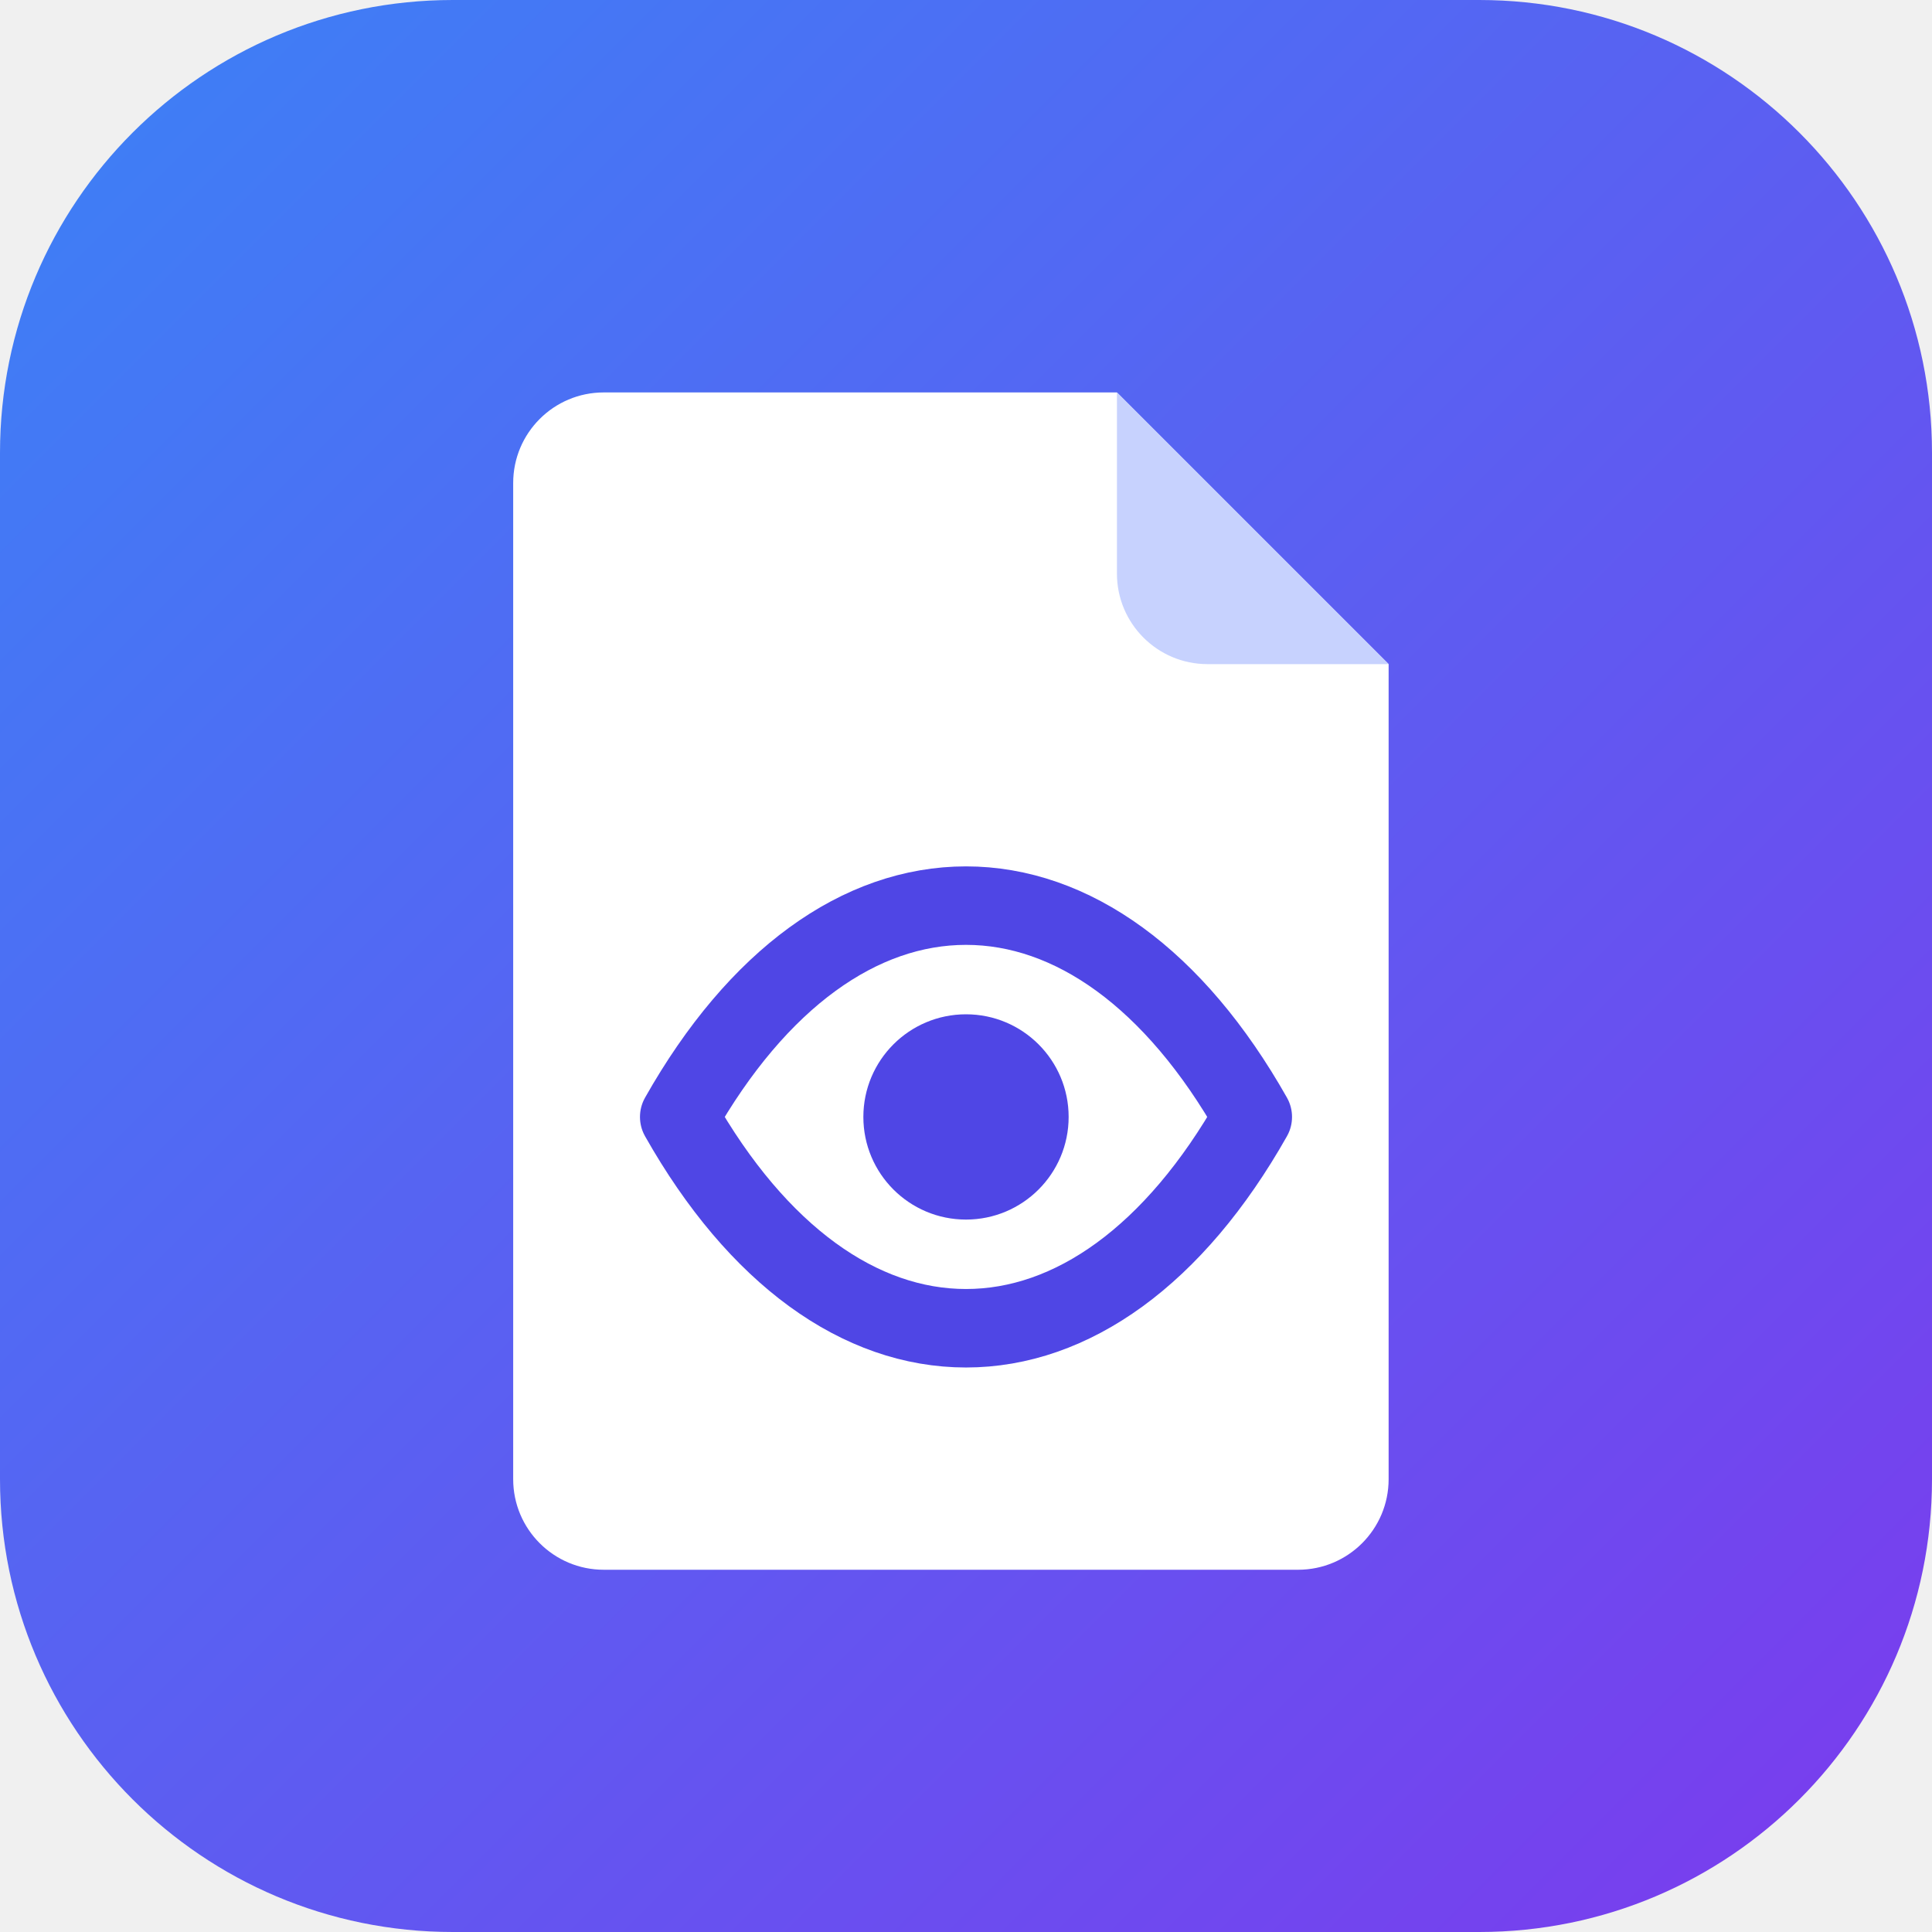
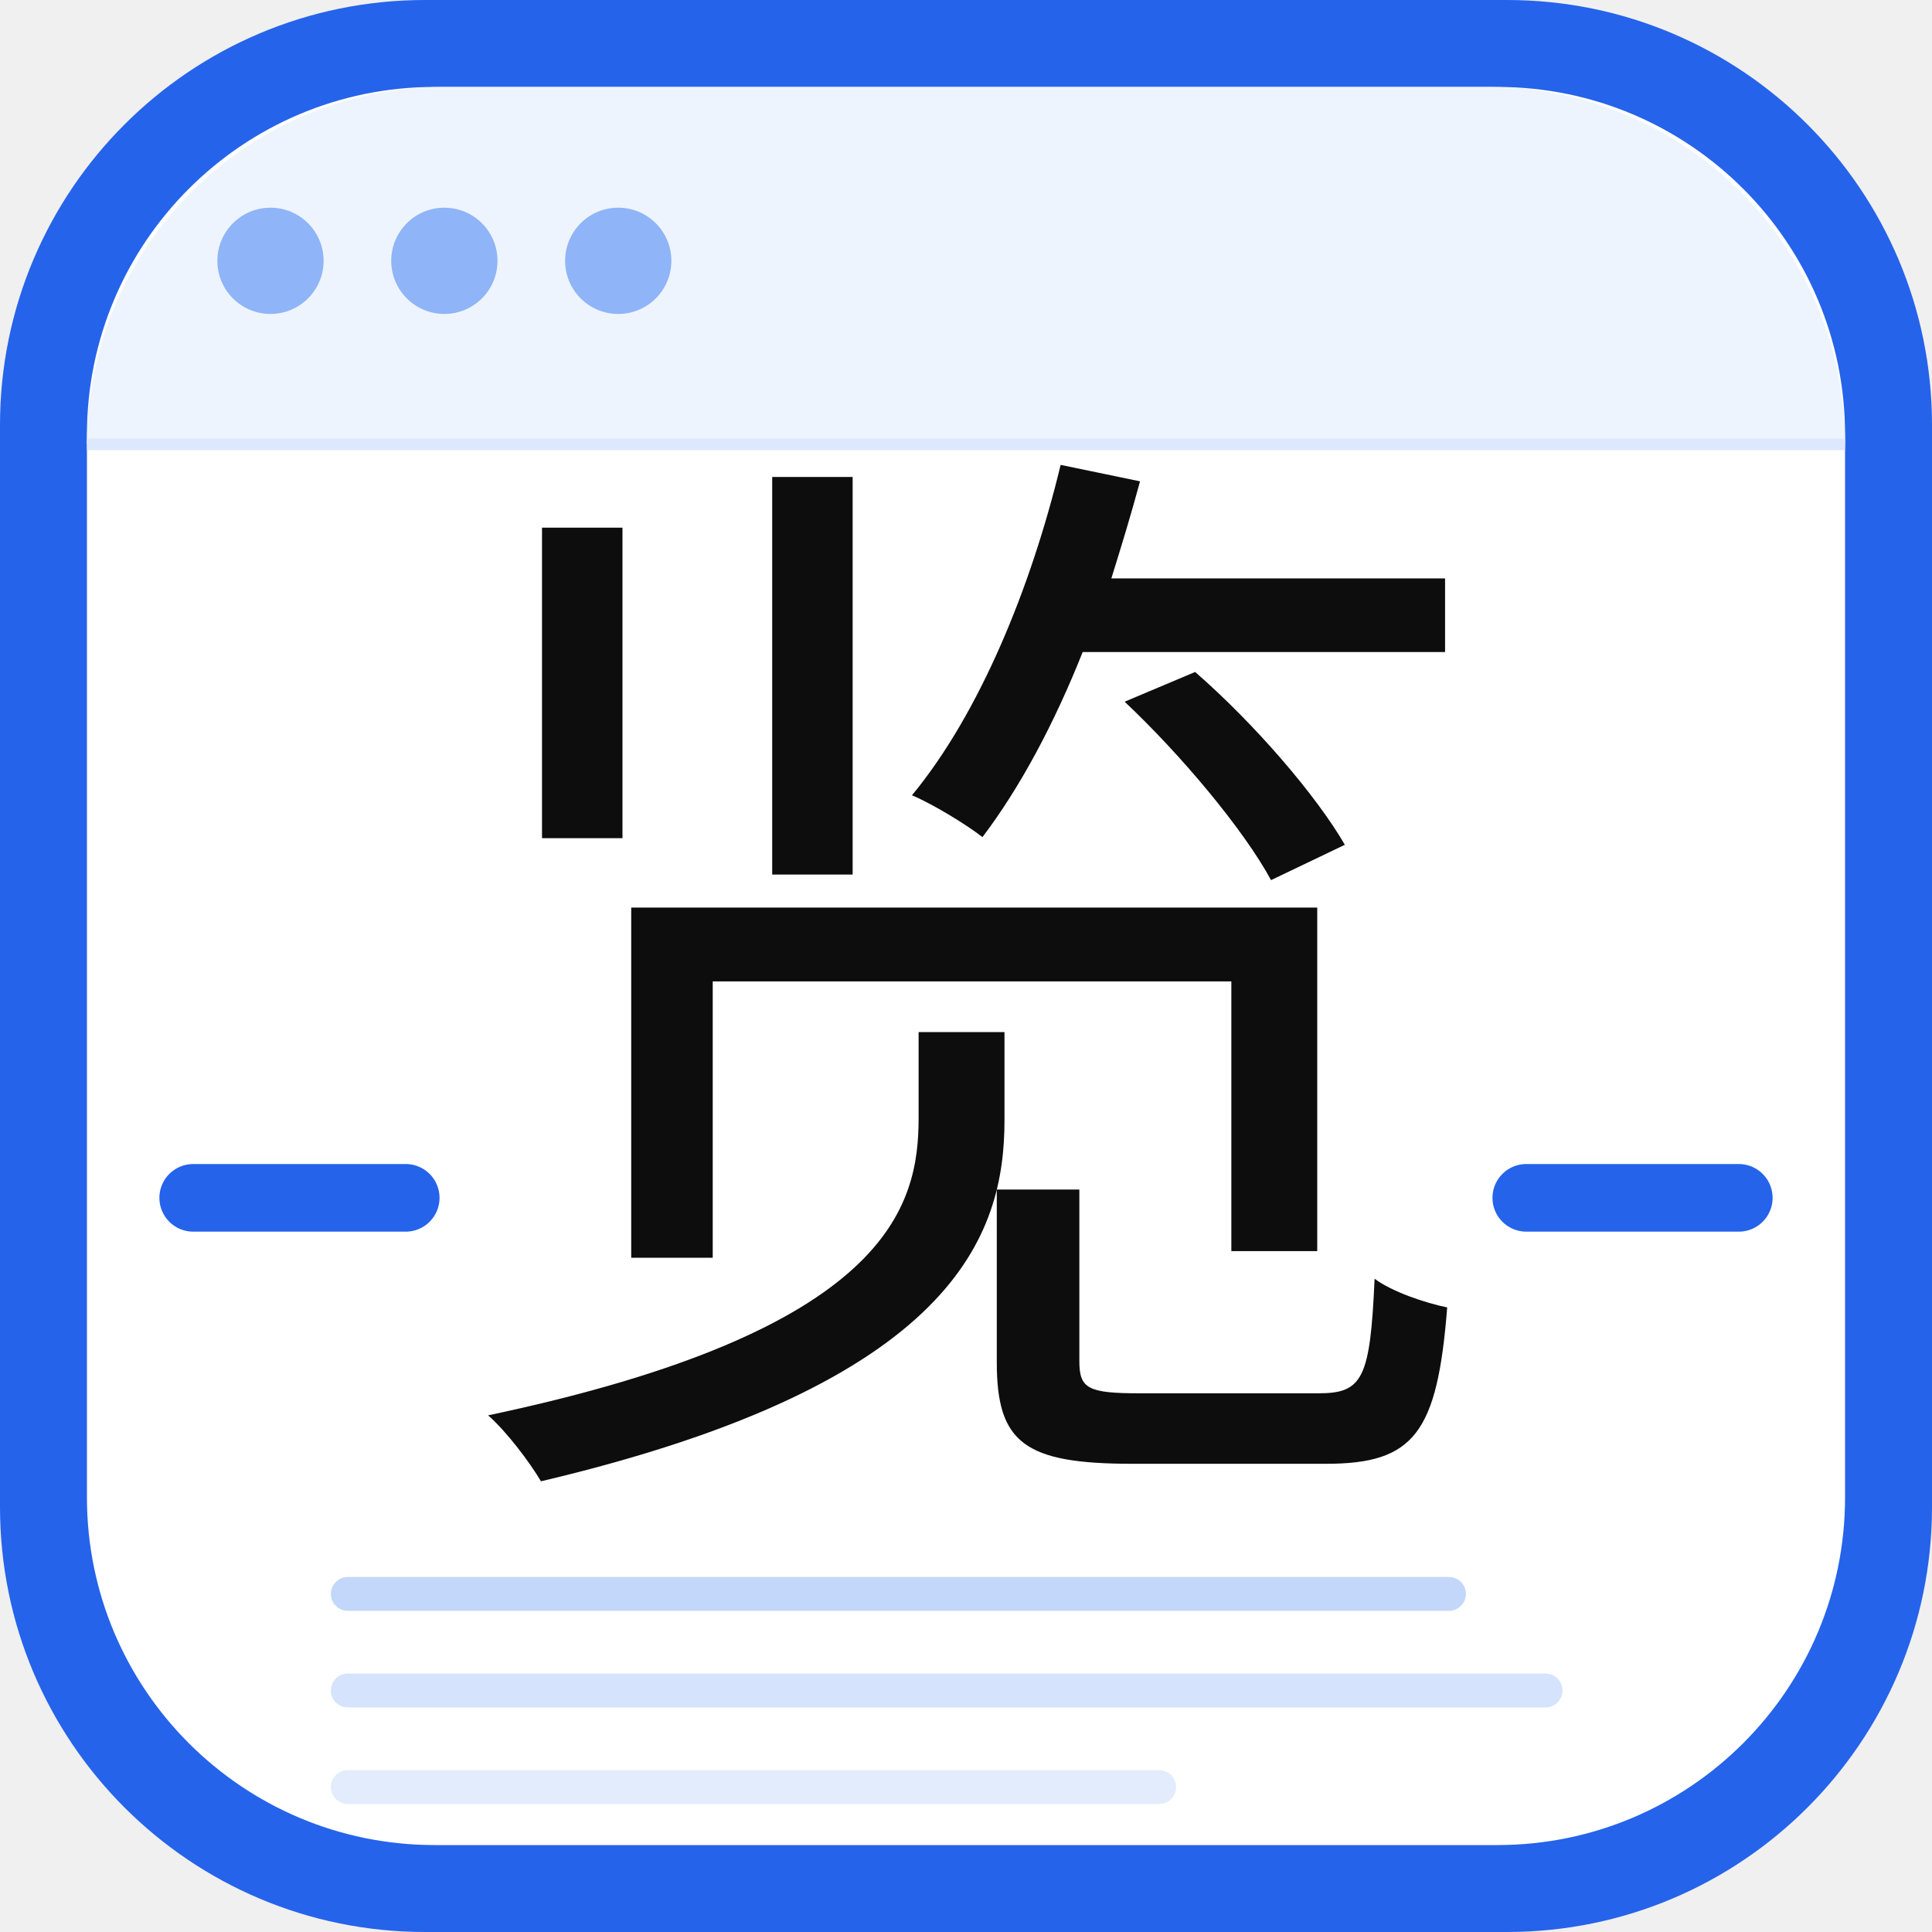
- <svg xmlns="http://www.w3.org/2000/svg" viewBox="0 0 64 64">
-   <defs>
-     <linearGradient id="bg" x1="0" y1="0" x2="1" y2="1">
-       <stop offset="0" stop-color="#3b82f6" />
-       <stop offset="1" stop-color="#7c3aed" />
-     </linearGradient>
-   </defs>
-   <rect width="64" height="64" rx="15" fill="url(#bg)" />
-   <path d="M20 13h17l9 9v27a3 3 0 0 1-3 3H20a3 3 0 0 1-3-3V16a3 3 0 0 1 3-3z" fill="#fff" />
-   <path d="M37 13v6a3 3 0 0 0 3 3h6z" fill="#c7d2fe" />
-   <path d="M22.5 37c2.6-4.6 6-7 9.5-7s6.9 2.4 9.5 7c-2.6 4.6-6 7-9.5 7s-6.9-2.4-9.5-7z" fill="none" stroke="#4f46e5" stroke-width="2.6" stroke-linejoin="round" />
-   <circle cx="32" cy="37" r="3.4" fill="#4f46e5" />
+ <svg xmlns="http://www.w3.org/2000/svg" viewBox="0 0 200 200" width="200" height="200">
+   <rect x="0" y="0" width="200" height="200" rx="44" fill="#2563eb" />
+   <rect x="9" y="9" width="182" height="182" rx="36" fill="#ffffff" />
+   <path d="M 9 46 A 37 37 0 0 1 46 9 L 154 9 A 37 37 0 0 1 191 46 Z" fill="#eef4fe" />
+   <line x1="9" y1="46" x2="191" y2="46" stroke="#dde8fc" stroke-width="1.2" />
+   <circle cx="28" cy="27" r="5.5" fill="#8fb4f7" />
+   <circle cx="46" cy="27" r="5.5" fill="#8fb4f7" />
+   <circle cx="64" cy="27" r="5.5" fill="#8fb4f7" />
+   <line x1="20" y1="124" x2="42" y2="124" stroke="#2563eb" stroke-width="7" stroke-linecap="round" />
+   <line x1="158" y1="124" x2="180" y2="124" stroke="#2563eb" stroke-width="7" stroke-linecap="round" />
+   <text x="100" y="144" text-anchor="middle" fill="#0d0d0d" font-size="114" font-weight="400" font-family="STKaiti, KaiTi, '楷体', 'AR PL UKai CN', serif">览</text>
+   <line x1="36" y1="165" x2="150" y2="165" stroke="#c3d7fa" stroke-width="3.5" stroke-linecap="round" />
+   <line x1="36" y1="175" x2="160" y2="175" stroke="#d5e3fc" stroke-width="3.5" stroke-linecap="round" />
+   <line x1="36" y1="185" x2="120" y2="185" stroke="#e2ecfd" stroke-width="3.5" stroke-linecap="round" />
</svg>
